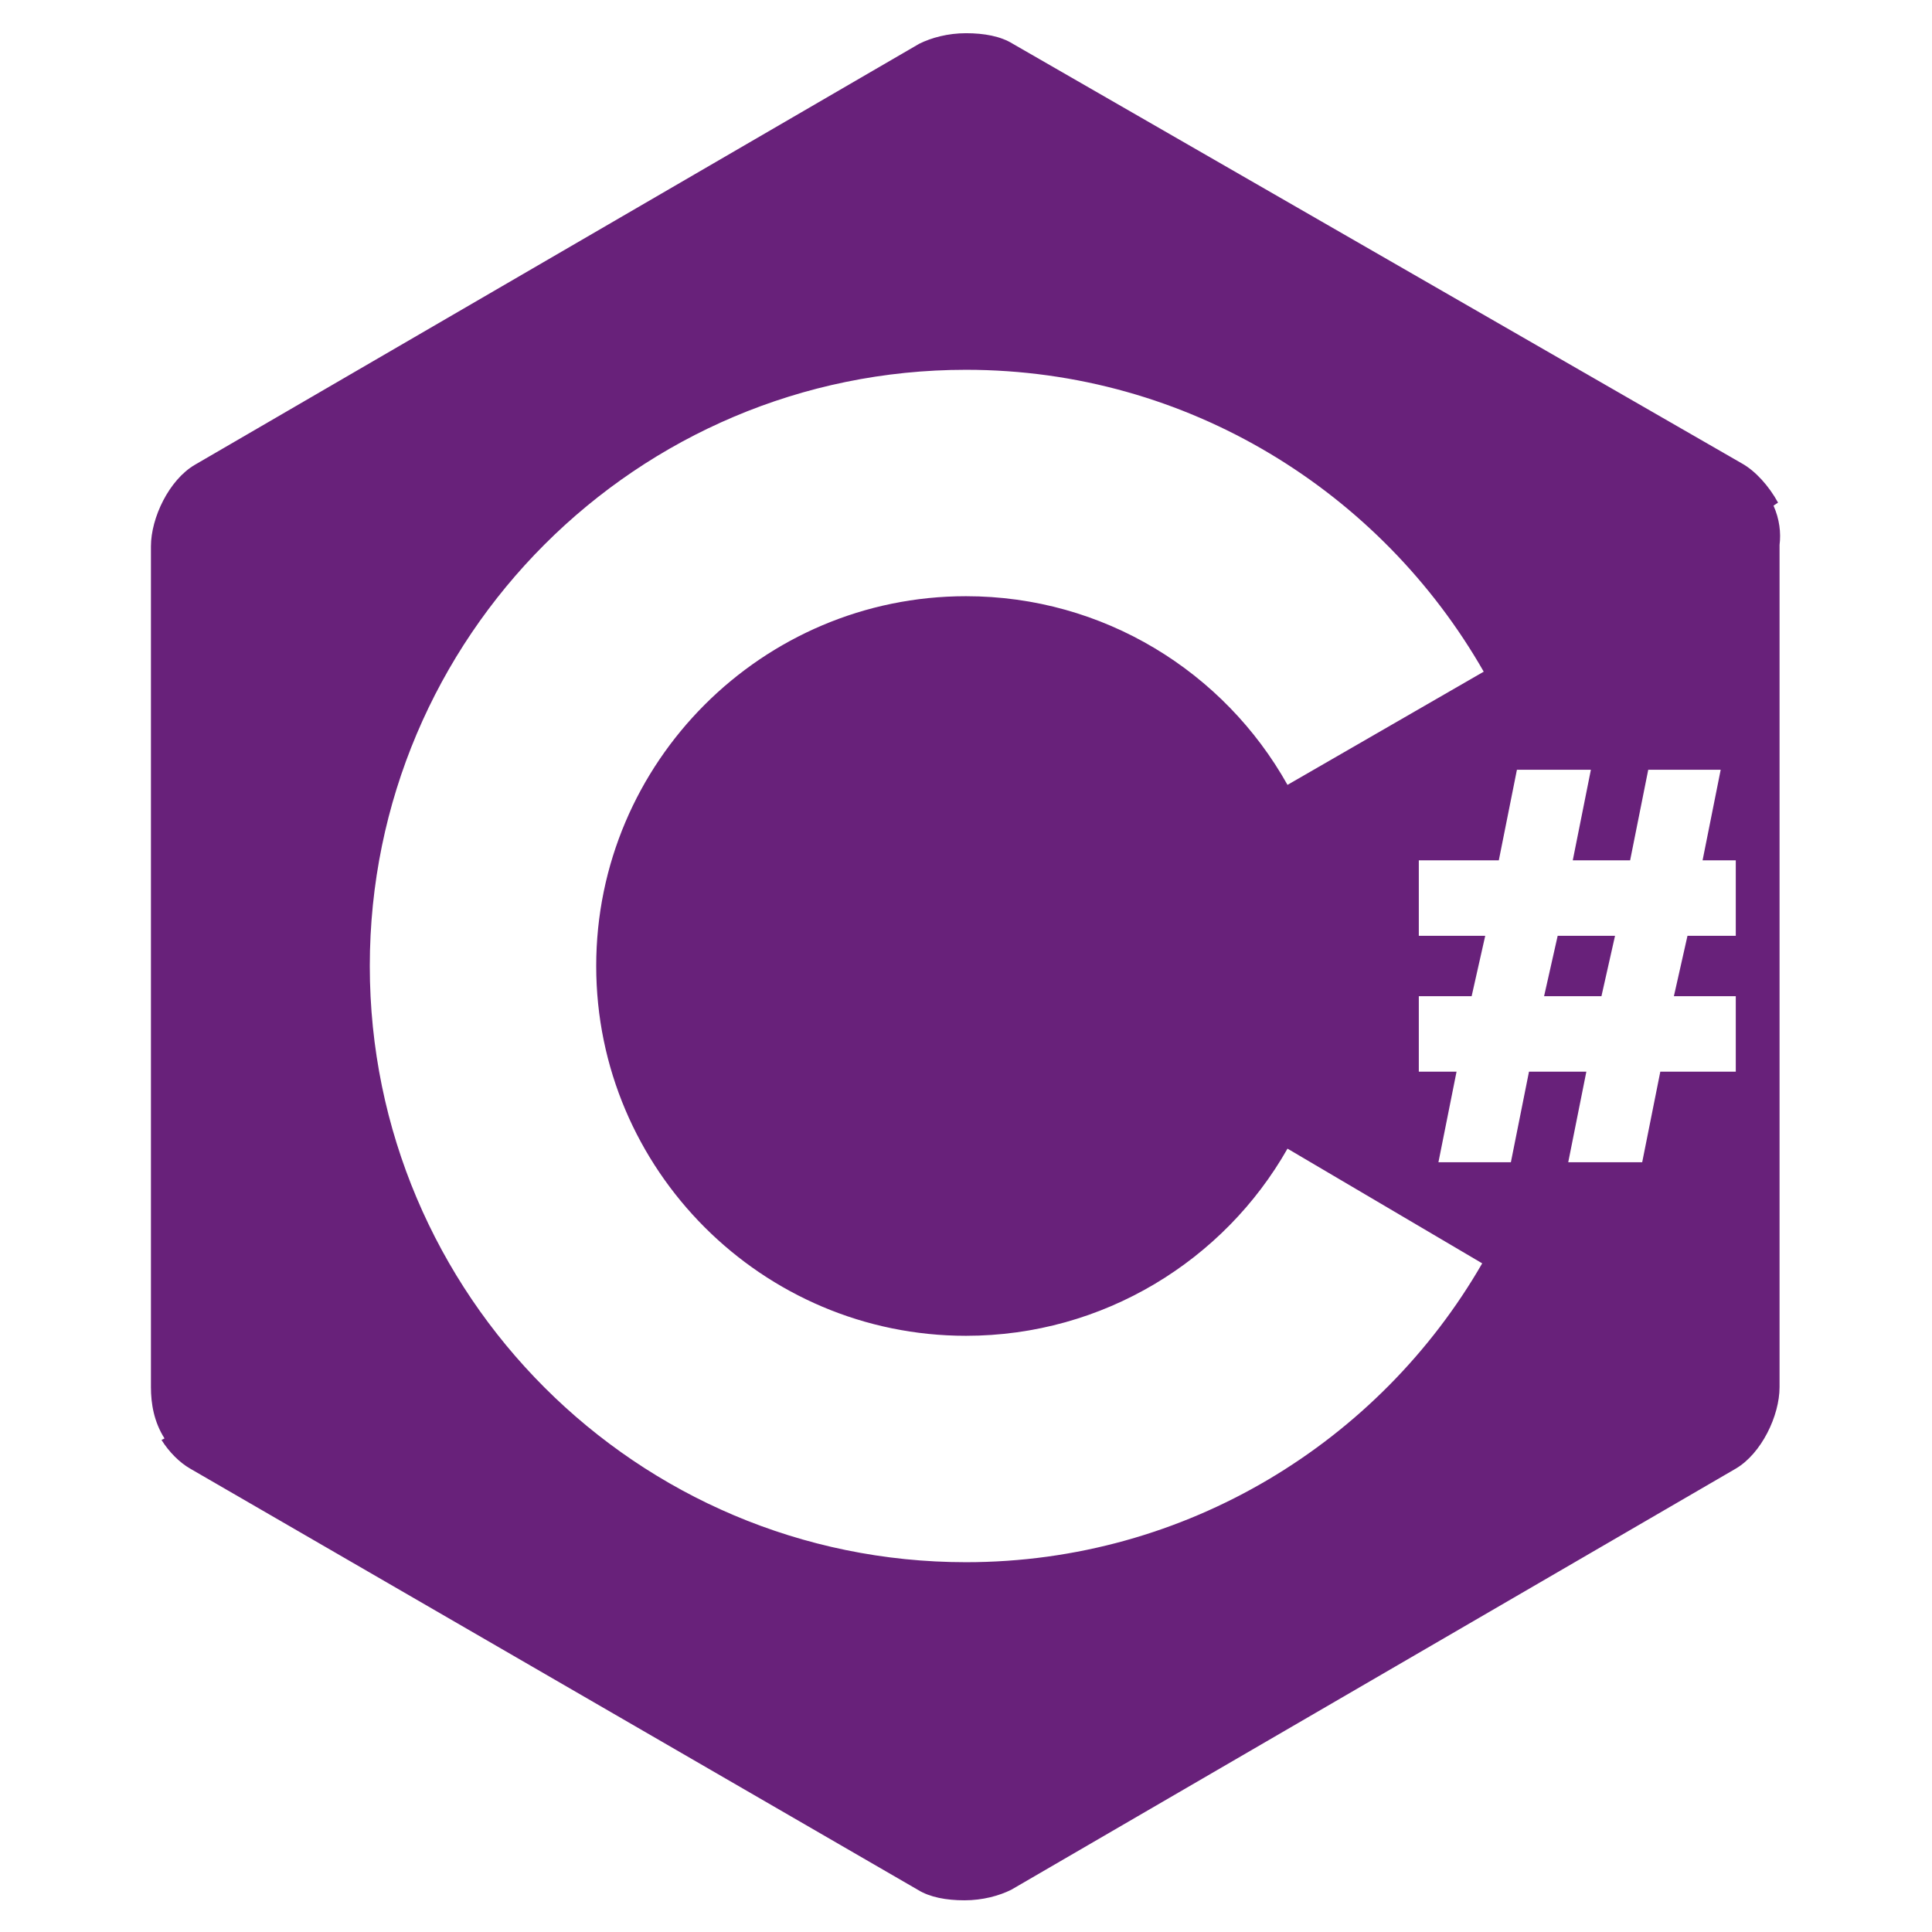
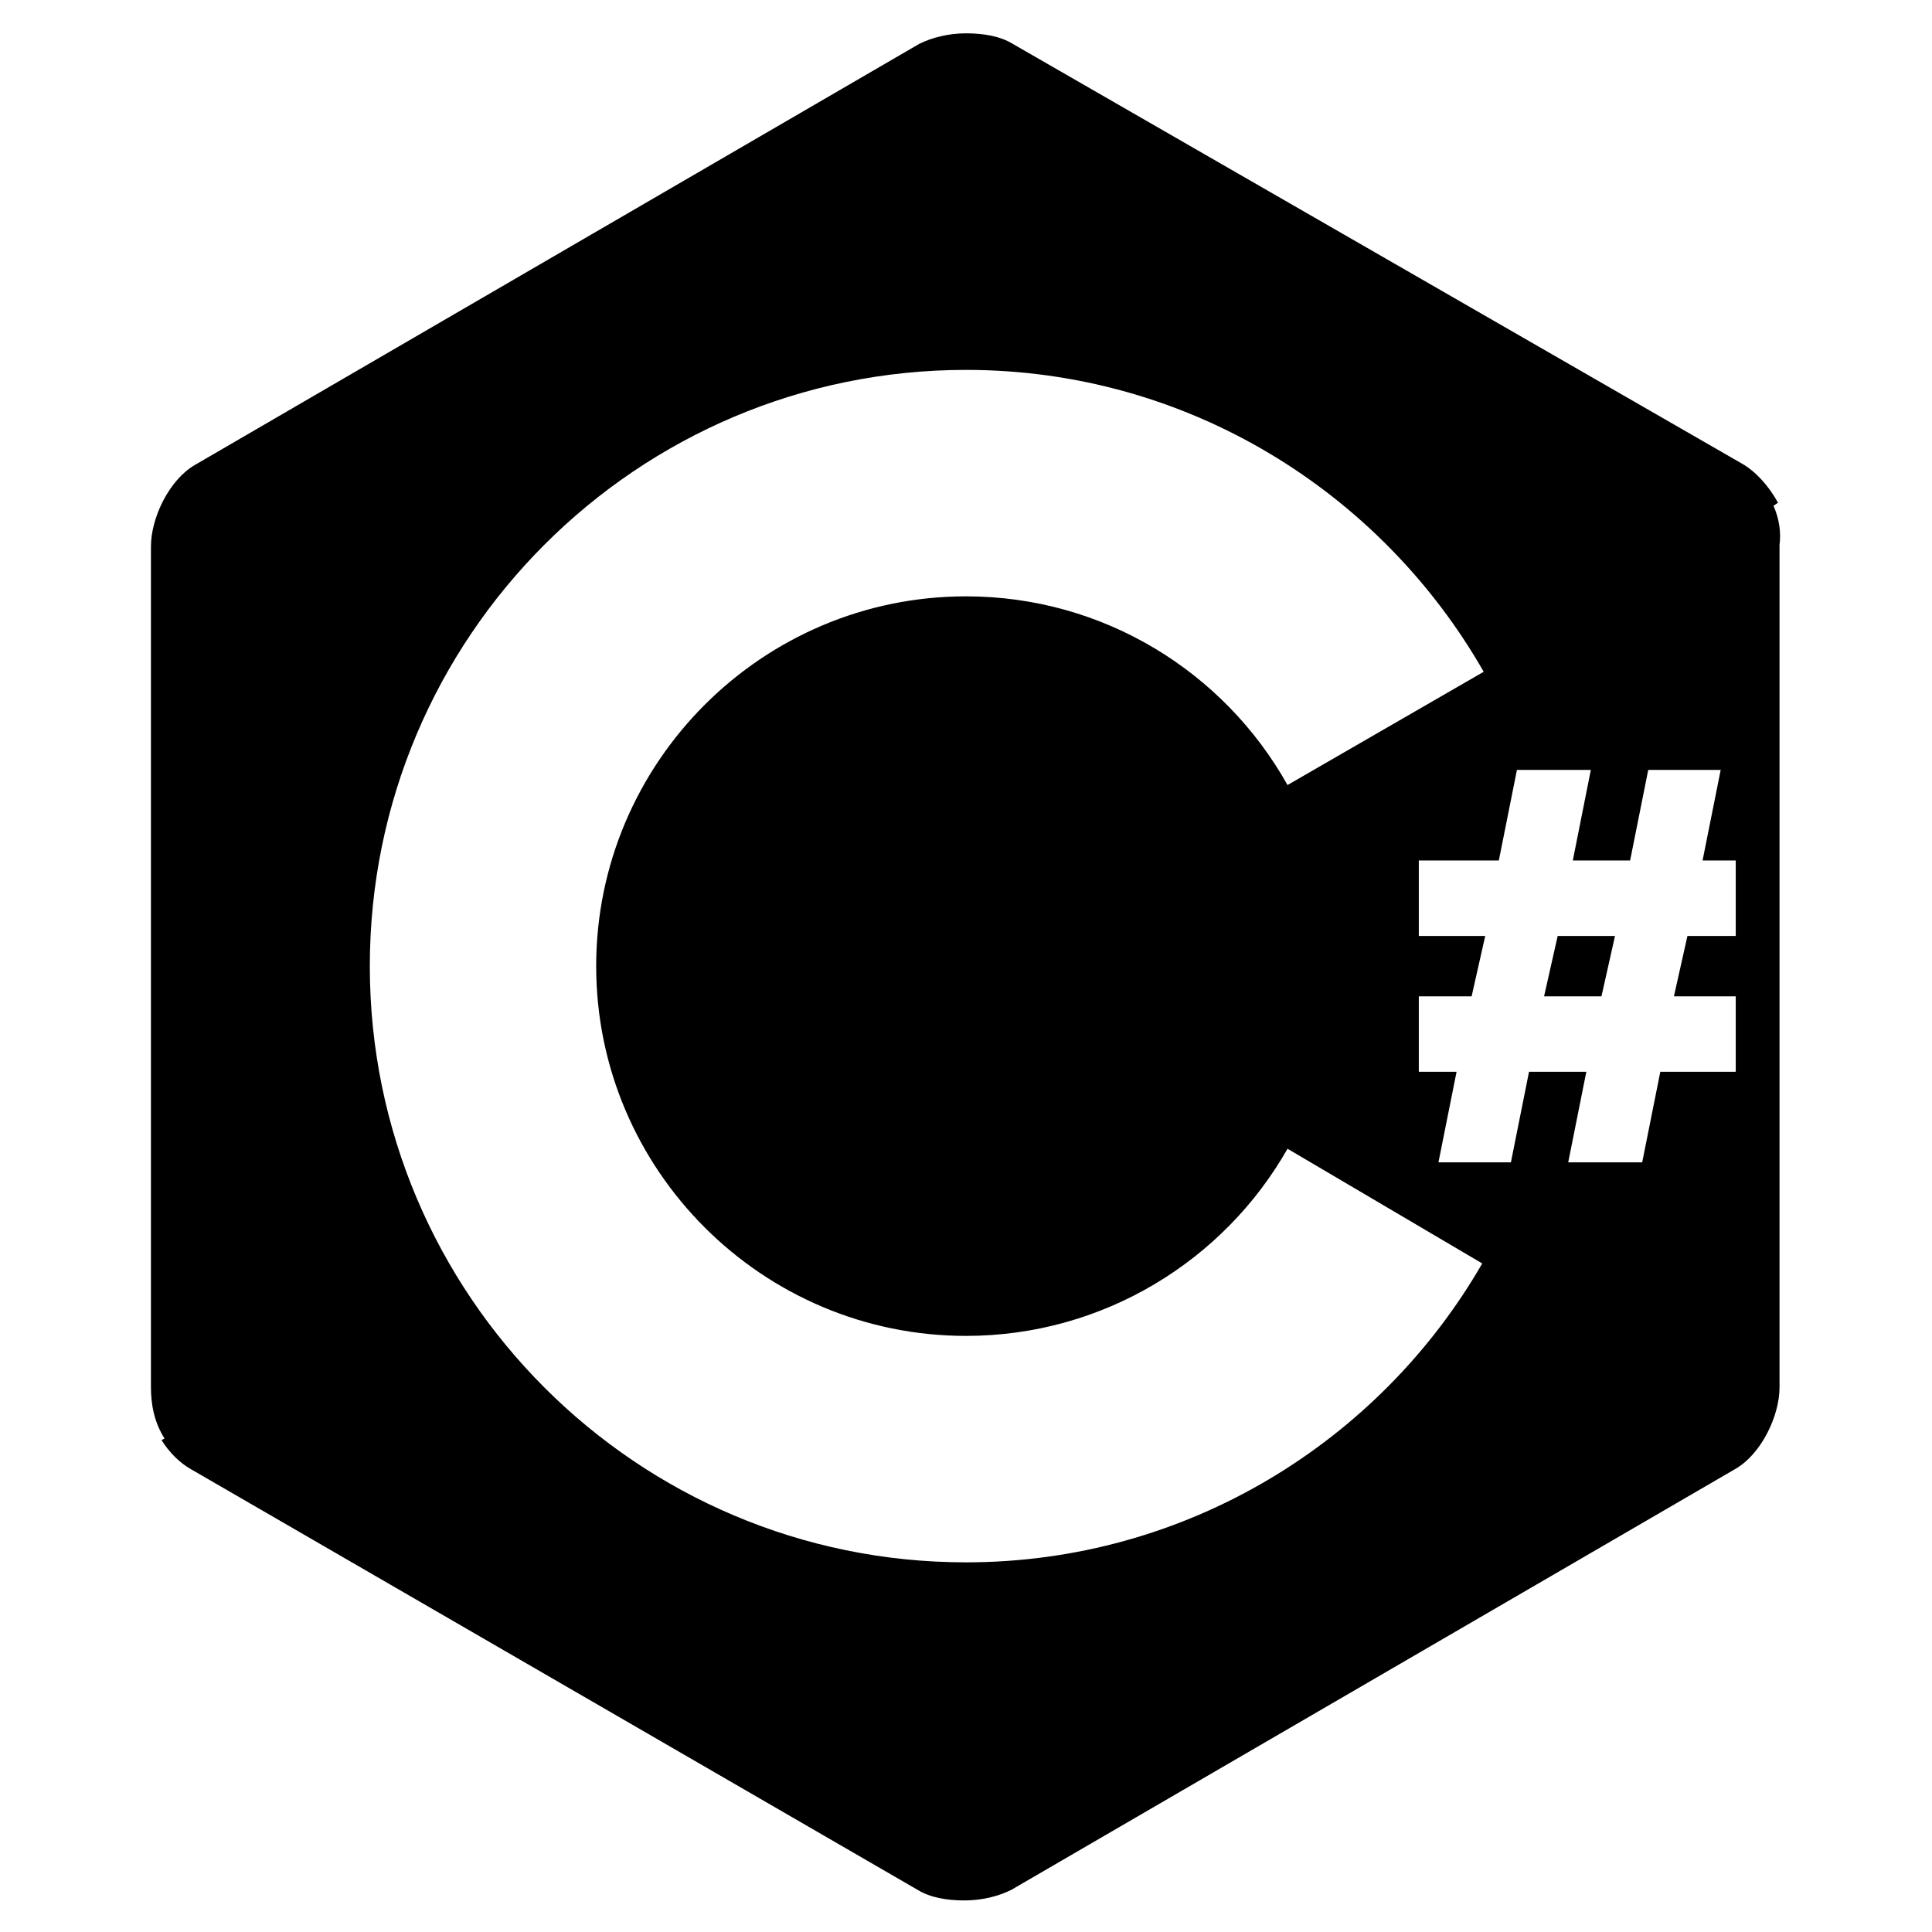
- <svg xmlns="http://www.w3.org/2000/svg" viewBox="0 0 128 128">
-   <path d="M117.5 33.5l.3-.2c-.6-1.1-1.5-2.1-2.4-2.6L67.1 2.9c-.8-.5-1.9-.7-3.1-.7-1.2 0-2.3.3-3.1.7l-48 27.9c-1.7 1-2.9 3.5-2.9 5.4v55.7c0 1.1.2 2.3.9 3.4l-.2.1c.5.8 1.2 1.5 1.9 1.9l48.2 27.9c.8.5 1.9.7 3.1.7 1.2 0 2.3-.3 3.1-.7l48-27.9c1.7-1 2.9-3.5 2.9-5.4V36.1c.1-.8 0-1.7-.4-2.6zm-53.5 70c-21.8 0-39.5-17.7-39.5-39.5S42.2 24.5 64 24.5c14.7 0 27.5 8.1 34.3 20l-13 7.5C81.1 44.5 73.1 39.5 64 39.5c-13.5 0-24.5 11-24.5 24.5s11 24.5 24.5 24.5c9.1 0 17.1-5 21.3-12.4l12.9 7.6c-6.8 11.8-19.6 19.8-34.2 19.8zM115 62h-3.2l-.9 4h4.1v5h-5l-1.2 6h-4.9l1.2-6h-3.8l-1.2 6h-4.8l1.2-6H94v-5h3.5l.9-4H94v-5h5.3l1.2-6h4.9l-1.2 6h3.8l1.2-6h4.8l-1.2 6h2.2v5zm-12.7 4h3.8l.9-4h-3.8z" fill="#68217A" />
+ <svg xmlns="http://www.w3.org/2000/svg" width="24" height="24" viewBox="0 0 24 24" fill="none">
+   <path d="M22.031 6.283L22.087 6.245C21.975 6.039 21.806 5.852 21.637 5.758L12.581 0.545C12.431 0.452 12.225 0.414 12 0.414C11.775 0.414 11.569 0.47 11.419 0.545L2.419 5.777C2.1 5.964 1.875 6.433 1.875 6.789V17.233C1.875 17.439 1.913 17.664 2.044 17.87L2.006 17.889C2.1 18.039 2.231 18.17 2.362 18.245L11.4 23.477C11.55 23.57 11.756 23.608 11.981 23.608C12.206 23.608 12.412 23.552 12.562 23.477L21.562 18.245C21.881 18.058 22.106 17.589 22.106 17.233V6.77C22.125 6.62 22.106 6.452 22.031 6.283ZM12 19.408C7.912 19.408 4.594 16.089 4.594 12.002C4.594 7.914 7.912 4.595 12 4.595C14.756 4.595 17.156 6.114 18.431 8.345L15.994 9.752C15.206 8.345 13.706 7.408 12 7.408C9.469 7.408 7.406 9.47 7.406 12.002C7.406 14.533 9.469 16.595 12 16.595C13.706 16.595 15.206 15.658 15.994 14.27L18.413 15.695C17.137 17.908 14.738 19.408 12 19.408V19.408ZM21.562 11.627H20.962L20.794 12.377H21.562V13.314H20.625L20.4 14.439H19.481L19.706 13.314H18.994L18.769 14.439H17.869L18.094 13.314H17.625V12.377H18.281L18.45 11.627H17.625V10.689H18.619L18.844 9.564H19.762L19.538 10.689H20.25L20.475 9.564H21.375L21.15 10.689H21.562V11.627ZM19.181 12.377H19.894L20.062 11.627H19.35L19.181 12.377Z" fill="black" />
</svg>
